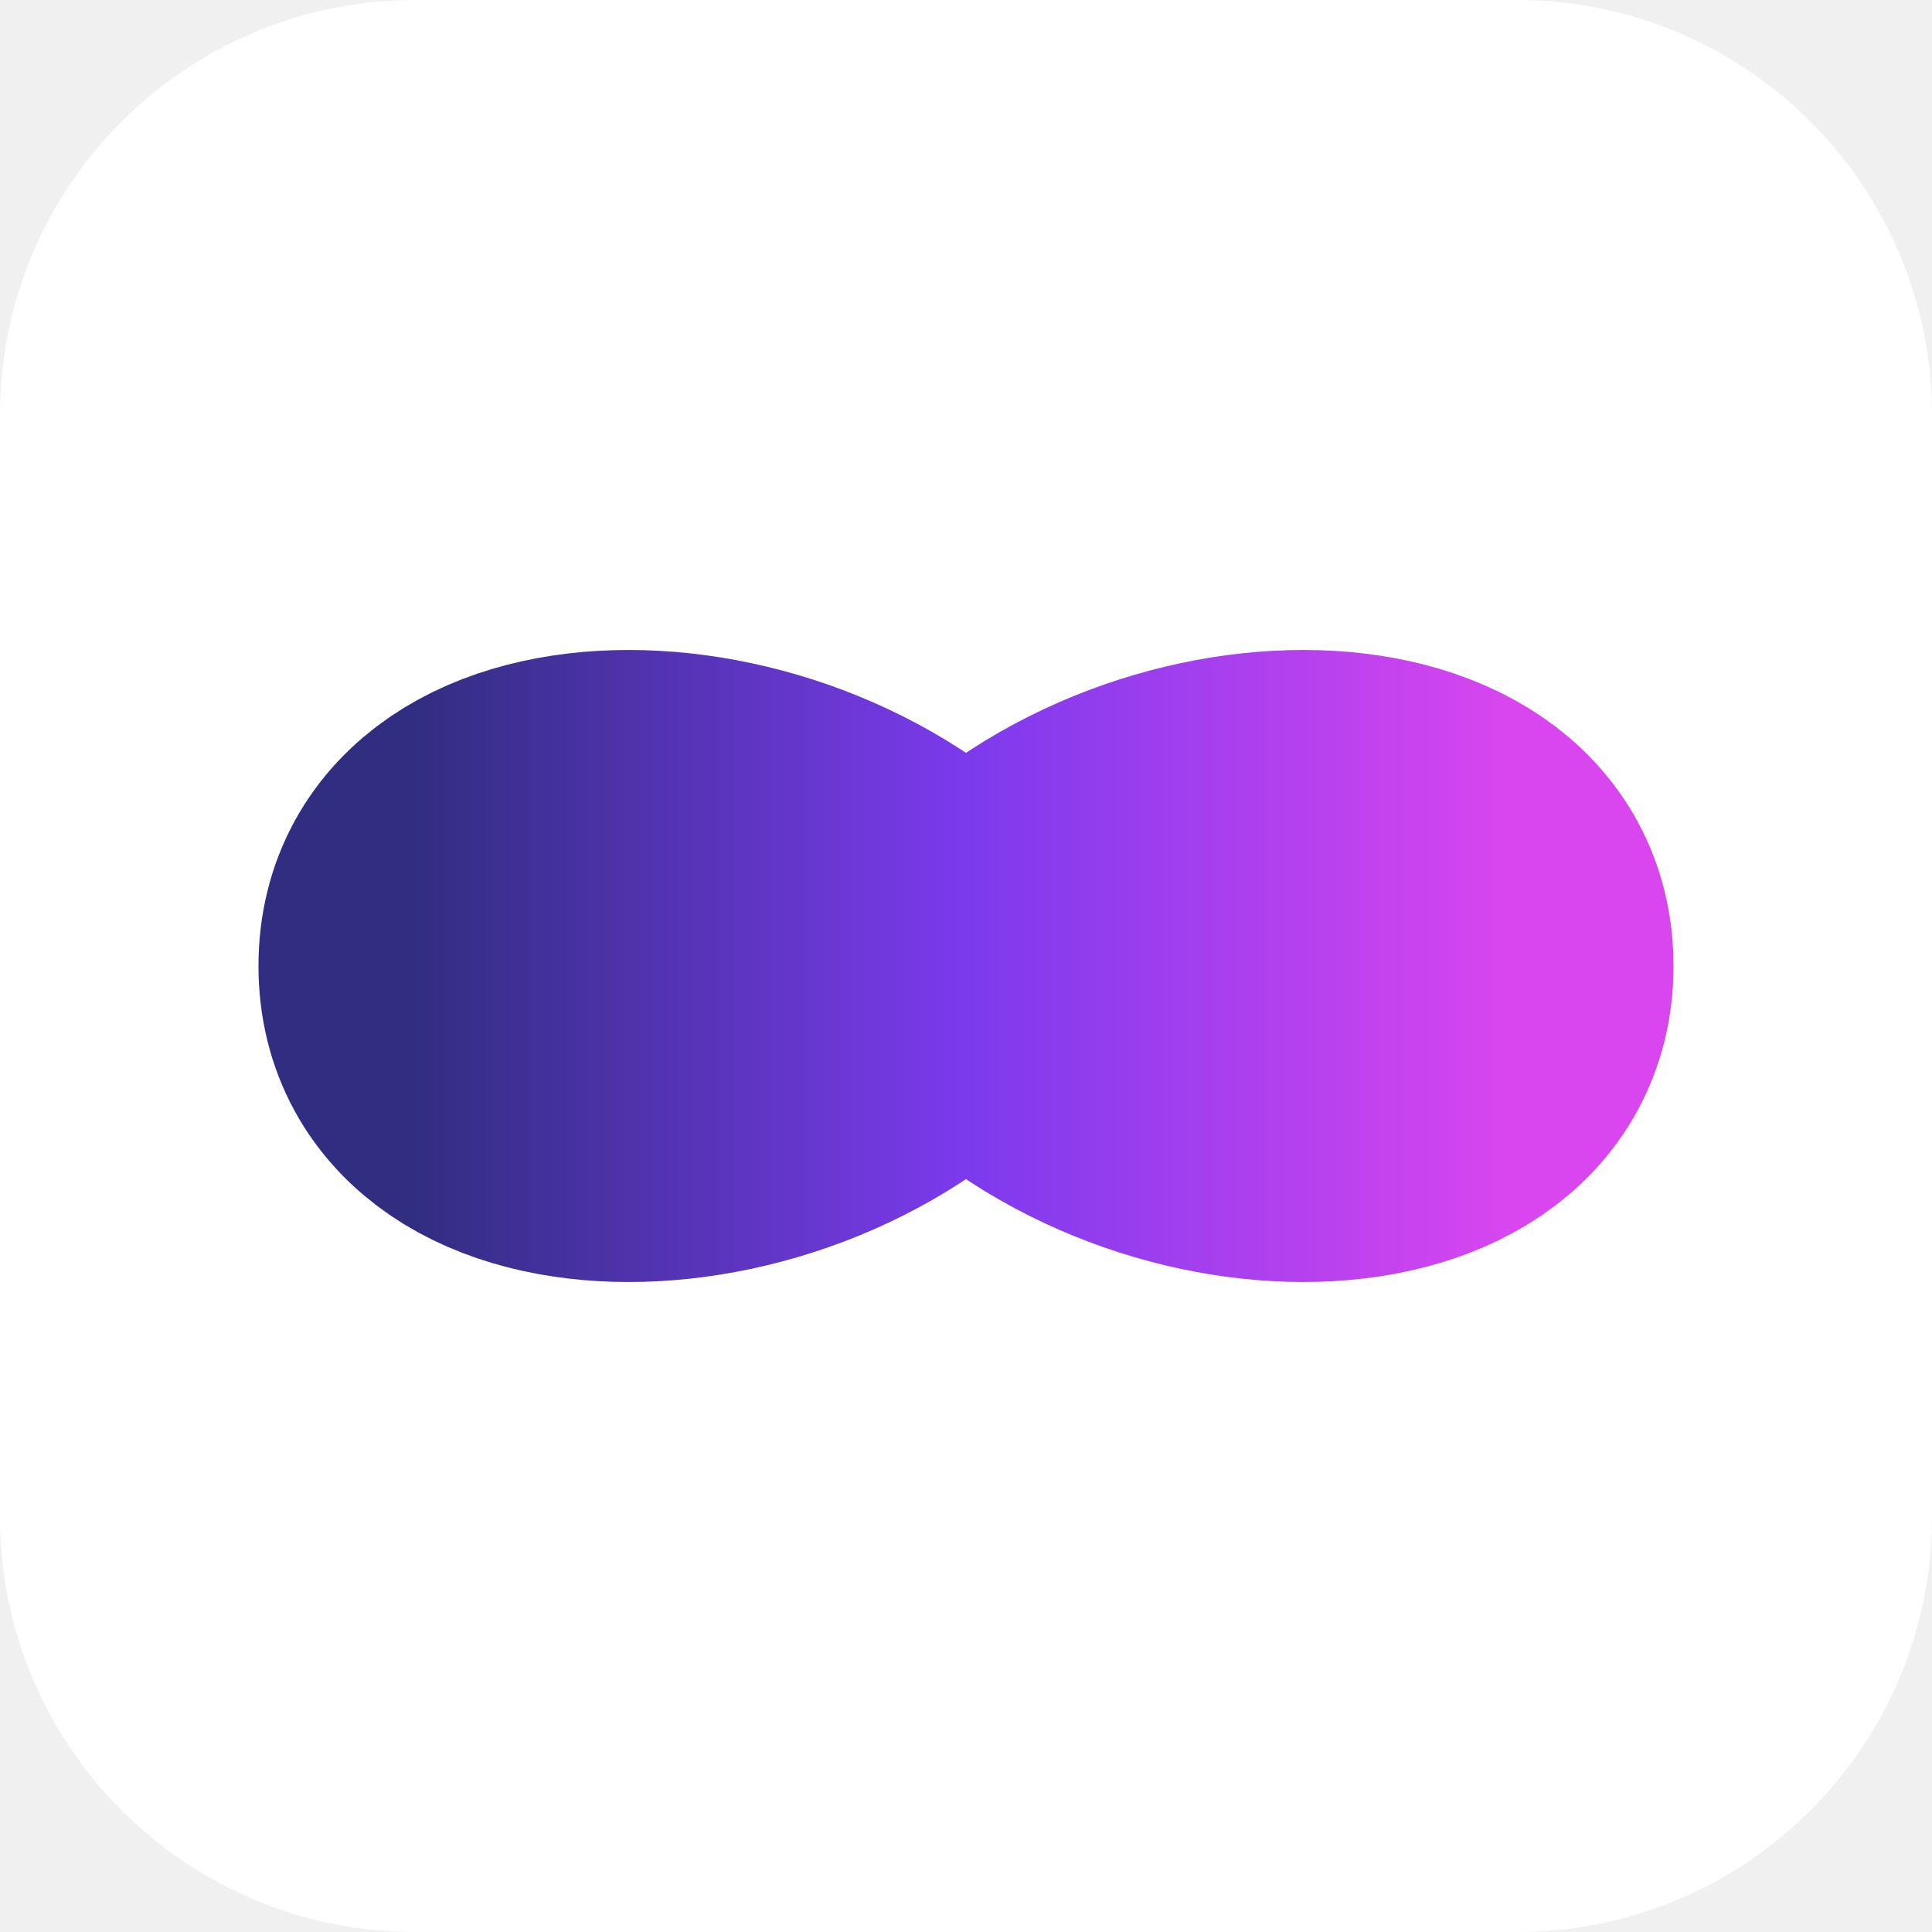
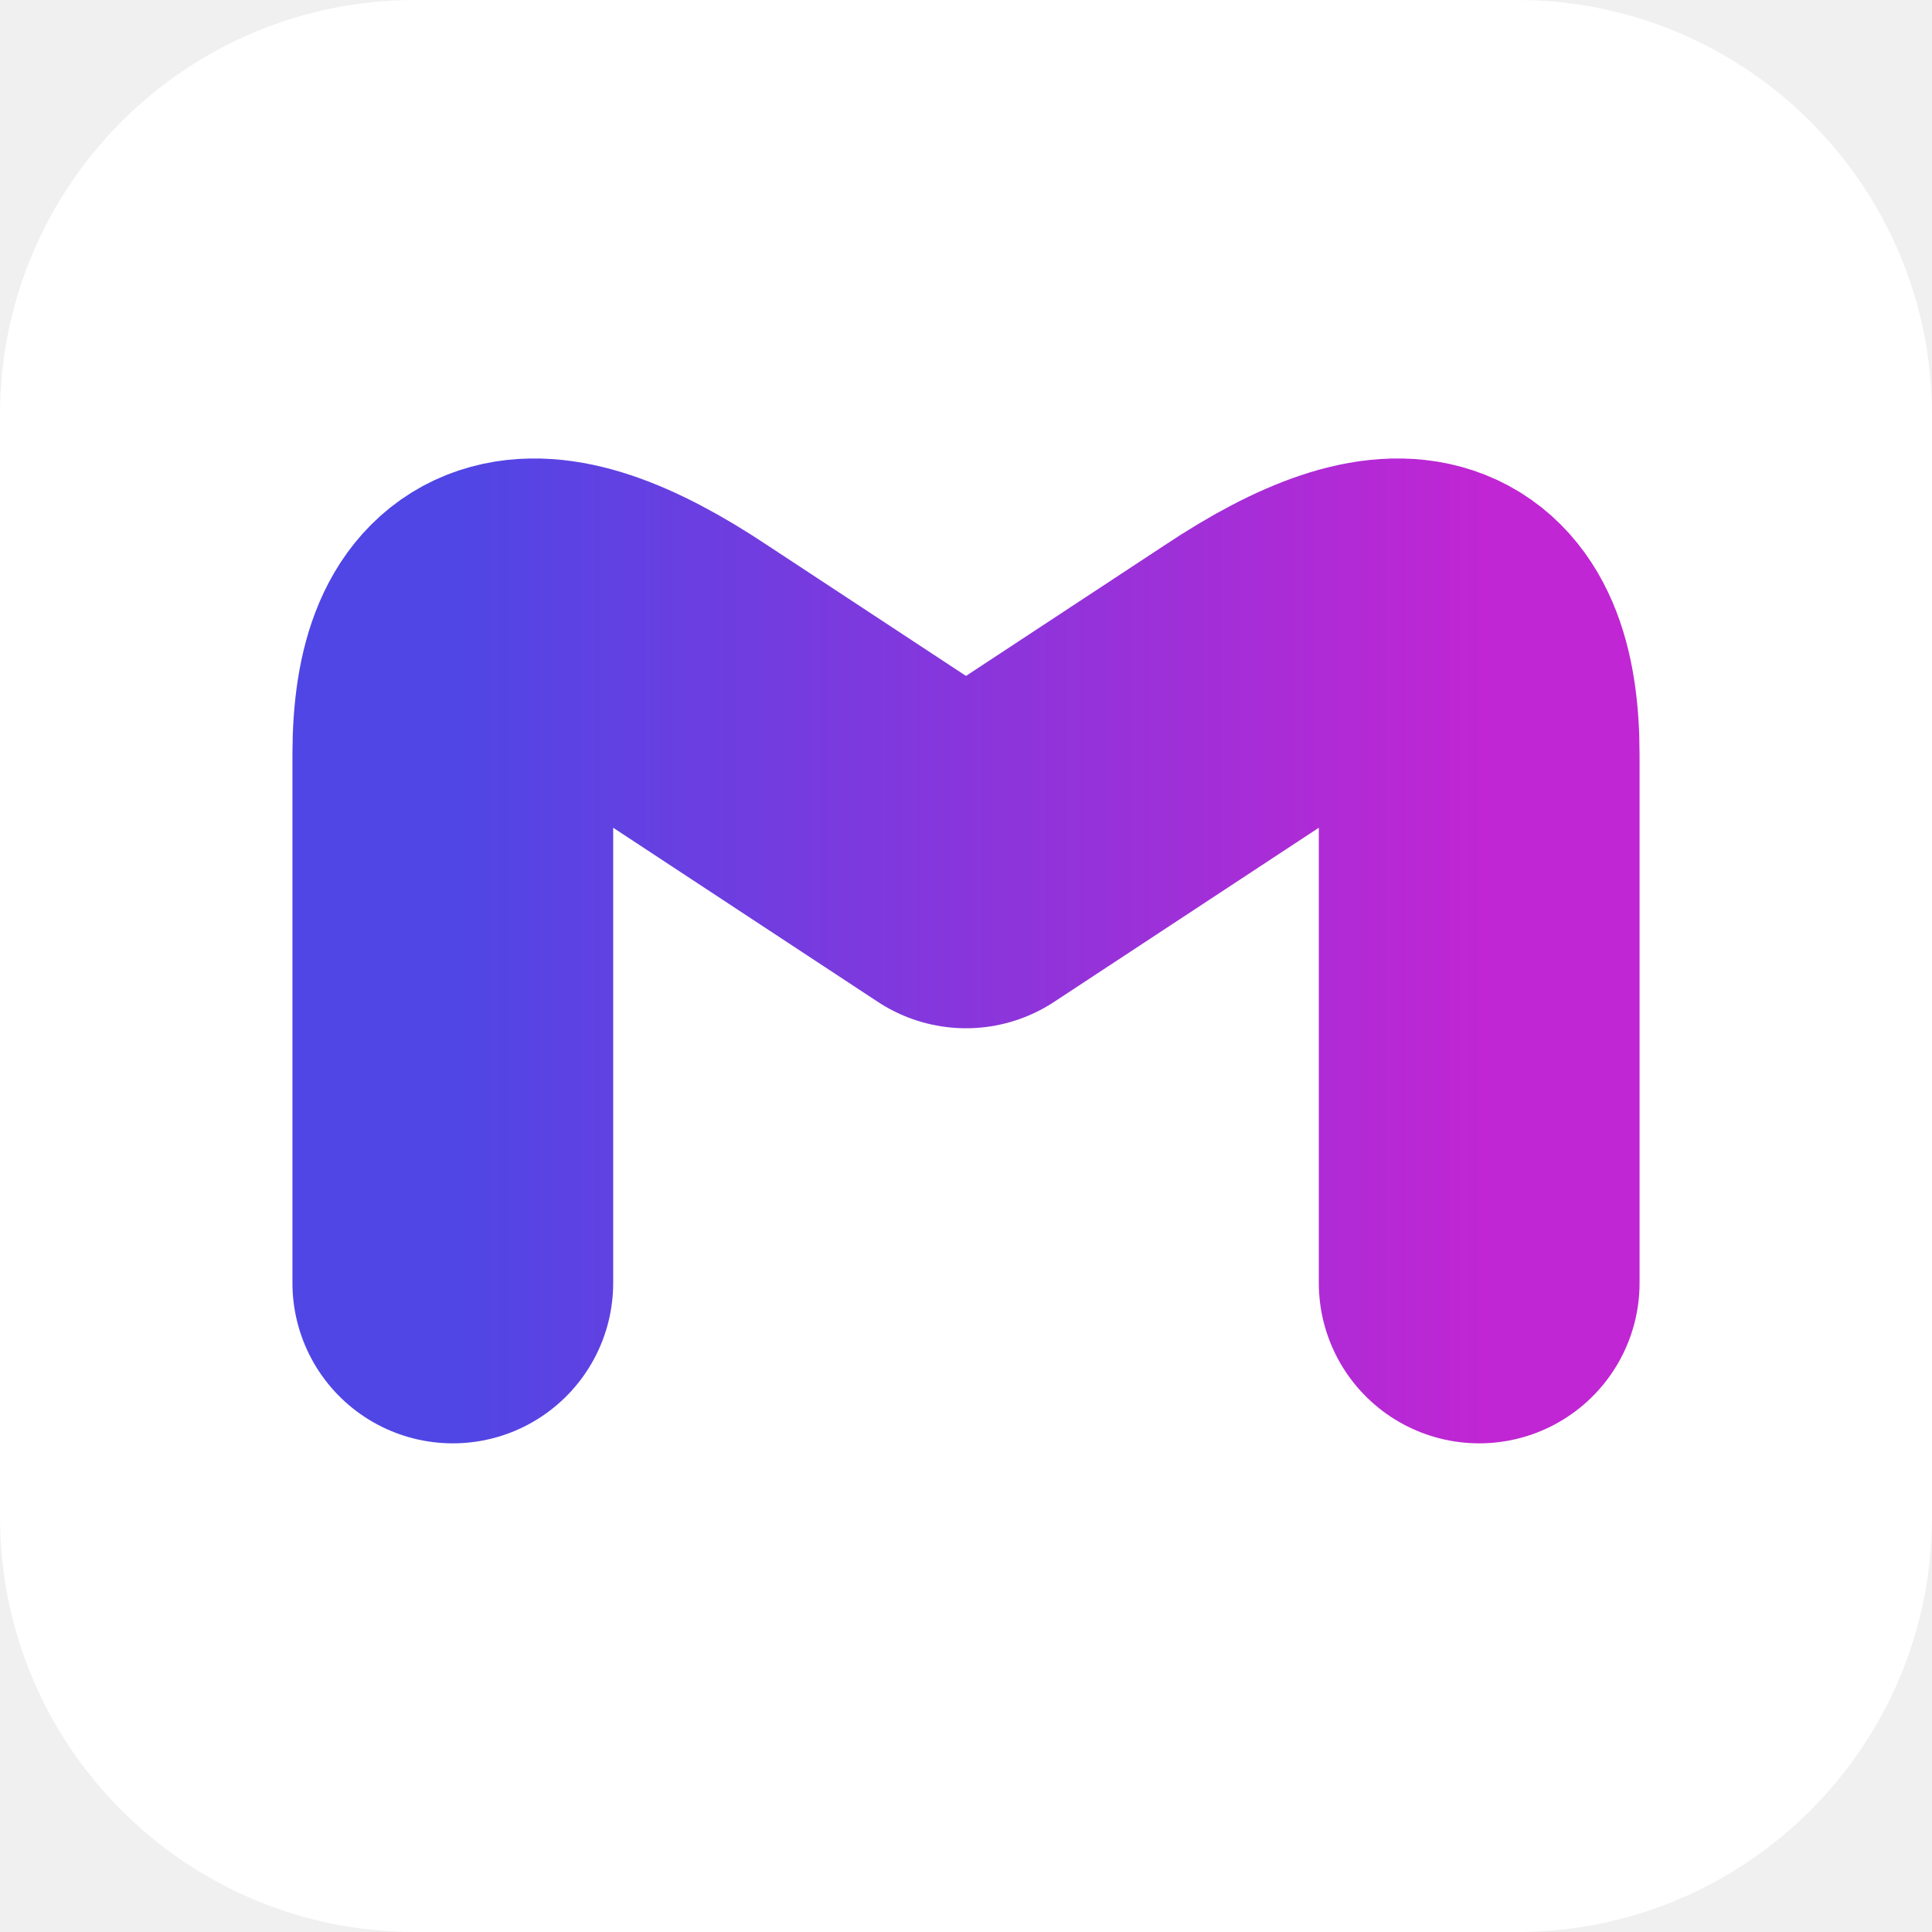
<svg xmlns="http://www.w3.org/2000/svg" viewBox="0 0 512 512">
  <defs>
-     <linearGradient id="grad" x1="0%" y1="0%" x2="100%" y2="0%">
-       <stop offset="0%" stop-color="#312e81" />
-       <stop offset="50%" stop-color="#7c3aed" />
-       <stop offset="100%" stop-color="#d946ef" />
+     <linearGradient id="gradM" x1="0%" y1="0%" x2="100%" y2="0%">
+       <stop offset="0%" stop-color="#4f46e5" />
+       <stop offset="100%" stop-color="#c026d3" />
    </linearGradient>
  </defs>
  <rect width="512" height="512" rx="110" fill="#ffffff" />
-   <path d="M 256 256            c 45 -55 145 -55 145 0            c 0 55 -100 55 -145 0            c -45 -55 -145 -55 -145 0            c 0 55 100 55 145 0            Z" fill="none" stroke="url(#grad)" stroke-width="85" stroke-linecap="round" stroke-linejoin="round" />
+   <path d="M 120 340             L 120 200             Q 120 140 180 180             L 256 230             L 332 180             Q 392 140 392 200             L 392 340" fill="none" stroke="url(#gradM)" stroke-width="85" stroke-linecap="round" stroke-linejoin="round" />
</svg>
